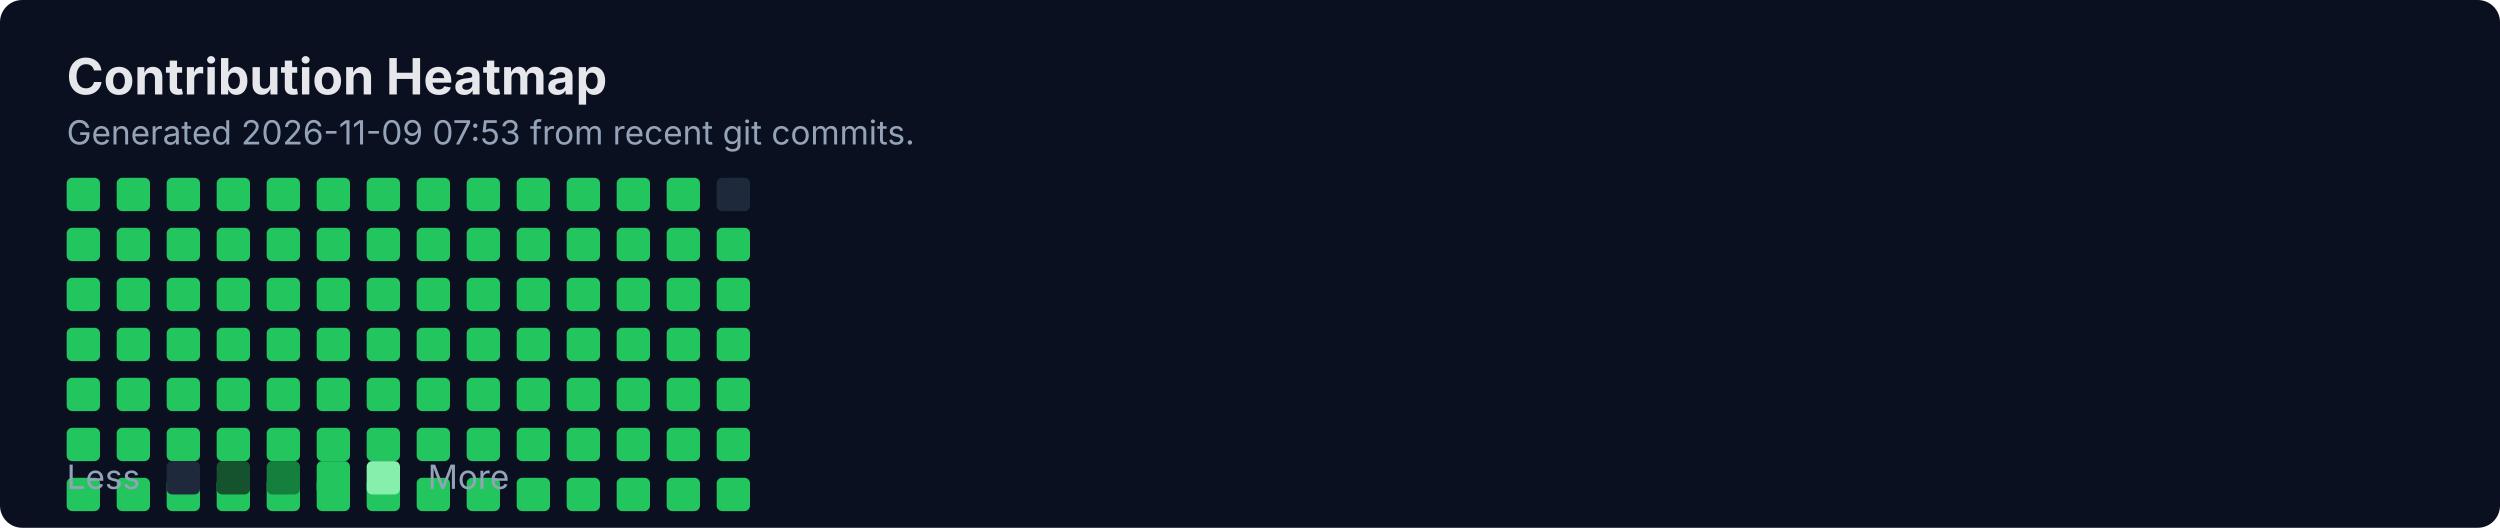
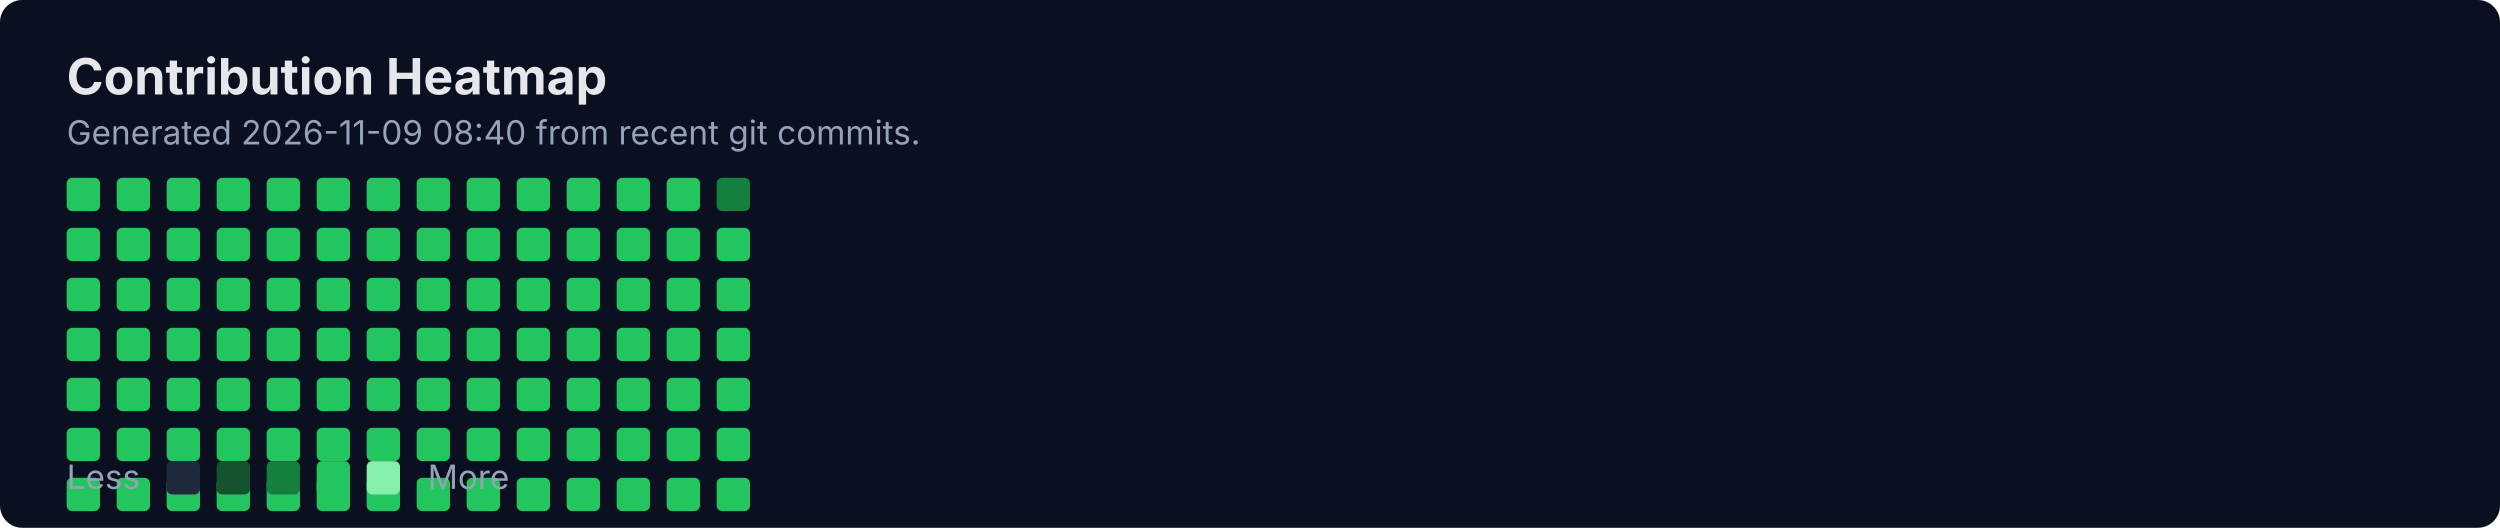
<svg xmlns="http://www.w3.org/2000/svg" width="900" height="190" viewBox="0 0 900 190" fill="none" role="img" aria-labelledby="title">
  <rect width="900" height="190" rx="8" fill="#0B1020" />
  <text x="24" y="34" fill="#E5E7EB" font-family="Inter, Segoe UI, Arial" font-size="18" font-weight="700">Contribution Heatmap</text>
-   <text x="24" y="52" fill="#94A3B8" font-family="Inter, Segoe UI, Arial" font-size="12">Generated 2026-11-09 07:53 from recent git commits.</text>
+   <text x="24" y="52" fill="#94A3B8" font-family="Inter, Segoe UI, Arial" font-size="12">Generated 2026-11-09 08:40 from recent git commits.</text>
  <rect x="24" y="82" width="12" height="12" rx="2" fill="#22C55E" />
  <rect x="24" y="100" width="12" height="12" rx="2" fill="#22C55E" />
  <rect x="24" y="118" width="12" height="12" rx="2" fill="#22C55E" />
  <rect x="24" y="136" width="12" height="12" rx="2" fill="#22C55E" />
  <rect x="24" y="154" width="12" height="12" rx="2" fill="#22C55E" />
  <rect x="24" y="172" width="12" height="12" rx="2" fill="#22C55E" />
  <rect x="24" y="64" width="12" height="12" rx="2" fill="#22C55E" />
  <rect x="42" y="82" width="12" height="12" rx="2" fill="#22C55E" />
  <rect x="42" y="100" width="12" height="12" rx="2" fill="#22C55E" />
  <rect x="42" y="118" width="12" height="12" rx="2" fill="#22C55E" />
  <rect x="42" y="136" width="12" height="12" rx="2" fill="#22C55E" />
  <rect x="42" y="154" width="12" height="12" rx="2" fill="#22C55E" />
  <rect x="42" y="172" width="12" height="12" rx="2" fill="#22C55E" />
  <rect x="42" y="64" width="12" height="12" rx="2" fill="#22C55E" />
  <rect x="60" y="82" width="12" height="12" rx="2" fill="#22C55E" />
  <rect x="60" y="100" width="12" height="12" rx="2" fill="#22C55E" />
  <rect x="60" y="118" width="12" height="12" rx="2" fill="#22C55E" />
  <rect x="60" y="136" width="12" height="12" rx="2" fill="#22C55E" />
  <rect x="60" y="154" width="12" height="12" rx="2" fill="#22C55E" />
  <rect x="60" y="172" width="12" height="12" rx="2" fill="#22C55E" />
  <rect x="60" y="64" width="12" height="12" rx="2" fill="#22C55E" />
  <rect x="78" y="82" width="12" height="12" rx="2" fill="#22C55E" />
  <rect x="78" y="100" width="12" height="12" rx="2" fill="#22C55E" />
  <rect x="78" y="118" width="12" height="12" rx="2" fill="#22C55E" />
  <rect x="78" y="136" width="12" height="12" rx="2" fill="#22C55E" />
  <rect x="78" y="154" width="12" height="12" rx="2" fill="#22C55E" />
  <rect x="78" y="172" width="12" height="12" rx="2" fill="#22C55E" />
  <rect x="78" y="64" width="12" height="12" rx="2" fill="#22C55E" />
  <rect x="96" y="82" width="12" height="12" rx="2" fill="#22C55E" />
  <rect x="96" y="100" width="12" height="12" rx="2" fill="#22C55E" />
  <rect x="96" y="118" width="12" height="12" rx="2" fill="#22C55E" />
  <rect x="96" y="136" width="12" height="12" rx="2" fill="#22C55E" />
  <rect x="96" y="154" width="12" height="12" rx="2" fill="#22C55E" />
  <rect x="96" y="172" width="12" height="12" rx="2" fill="#22C55E" />
  <rect x="96" y="64" width="12" height="12" rx="2" fill="#22C55E" />
  <rect x="114" y="82" width="12" height="12" rx="2" fill="#22C55E" />
  <rect x="114" y="100" width="12" height="12" rx="2" fill="#22C55E" />
  <rect x="114" y="118" width="12" height="12" rx="2" fill="#22C55E" />
  <rect x="114" y="136" width="12" height="12" rx="2" fill="#22C55E" />
  <rect x="114" y="154" width="12" height="12" rx="2" fill="#22C55E" />
  <rect x="114" y="172" width="12" height="12" rx="2" fill="#22C55E" />
  <rect x="114" y="64" width="12" height="12" rx="2" fill="#22C55E" />
  <rect x="132" y="82" width="12" height="12" rx="2" fill="#22C55E" />
  <rect x="132" y="100" width="12" height="12" rx="2" fill="#22C55E" />
  <rect x="132" y="118" width="12" height="12" rx="2" fill="#22C55E" />
  <rect x="132" y="136" width="12" height="12" rx="2" fill="#22C55E" />
  <rect x="132" y="154" width="12" height="12" rx="2" fill="#22C55E" />
  <rect x="132" y="172" width="12" height="12" rx="2" fill="#22C55E" />
  <rect x="132" y="64" width="12" height="12" rx="2" fill="#22C55E" />
  <rect x="150" y="82" width="12" height="12" rx="2" fill="#22C55E" />
  <rect x="150" y="100" width="12" height="12" rx="2" fill="#22C55E" />
  <rect x="150" y="118" width="12" height="12" rx="2" fill="#22C55E" />
  <rect x="150" y="136" width="12" height="12" rx="2" fill="#22C55E" />
  <rect x="150" y="154" width="12" height="12" rx="2" fill="#22C55E" />
  <rect x="150" y="172" width="12" height="12" rx="2" fill="#22C55E" />
  <rect x="150" y="64" width="12" height="12" rx="2" fill="#22C55E" />
  <rect x="168" y="82" width="12" height="12" rx="2" fill="#22C55E" />
  <rect x="168" y="100" width="12" height="12" rx="2" fill="#22C55E" />
  <rect x="168" y="118" width="12" height="12" rx="2" fill="#22C55E" />
  <rect x="168" y="136" width="12" height="12" rx="2" fill="#22C55E" />
  <rect x="168" y="154" width="12" height="12" rx="2" fill="#22C55E" />
  <rect x="168" y="172" width="12" height="12" rx="2" fill="#22C55E" />
  <rect x="168" y="64" width="12" height="12" rx="2" fill="#22C55E" />
  <rect x="186" y="82" width="12" height="12" rx="2" fill="#22C55E" />
  <rect x="186" y="100" width="12" height="12" rx="2" fill="#22C55E" />
  <rect x="186" y="118" width="12" height="12" rx="2" fill="#22C55E" />
  <rect x="186" y="136" width="12" height="12" rx="2" fill="#22C55E" />
  <rect x="186" y="154" width="12" height="12" rx="2" fill="#22C55E" />
  <rect x="186" y="172" width="12" height="12" rx="2" fill="#22C55E" />
  <rect x="186" y="64" width="12" height="12" rx="2" fill="#22C55E" />
  <rect x="204" y="82" width="12" height="12" rx="2" fill="#22C55E" />
  <rect x="204" y="100" width="12" height="12" rx="2" fill="#22C55E" />
  <rect x="204" y="118" width="12" height="12" rx="2" fill="#22C55E" />
  <rect x="204" y="136" width="12" height="12" rx="2" fill="#22C55E" />
  <rect x="204" y="154" width="12" height="12" rx="2" fill="#22C55E" />
  <rect x="204" y="172" width="12" height="12" rx="2" fill="#22C55E" />
  <rect x="204" y="64" width="12" height="12" rx="2" fill="#22C55E" />
  <rect x="222" y="82" width="12" height="12" rx="2" fill="#22C55E" />
  <rect x="222" y="100" width="12" height="12" rx="2" fill="#22C55E" />
  <rect x="222" y="118" width="12" height="12" rx="2" fill="#22C55E" />
  <rect x="222" y="136" width="12" height="12" rx="2" fill="#22C55E" />
  <rect x="222" y="154" width="12" height="12" rx="2" fill="#22C55E" />
  <rect x="222" y="172" width="12" height="12" rx="2" fill="#22C55E" />
  <rect x="222" y="64" width="12" height="12" rx="2" fill="#22C55E" />
  <rect x="240" y="82" width="12" height="12" rx="2" fill="#22C55E" />
  <rect x="240" y="100" width="12" height="12" rx="2" fill="#22C55E" />
  <rect x="240" y="118" width="12" height="12" rx="2" fill="#22C55E" />
  <rect x="240" y="136" width="12" height="12" rx="2" fill="#22C55E" />
  <rect x="240" y="154" width="12" height="12" rx="2" fill="#22C55E" />
  <rect x="240" y="172" width="12" height="12" rx="2" fill="#22C55E" />
  <rect x="240" y="64" width="12" height="12" rx="2" fill="#22C55E" />
  <rect x="258" y="82" width="12" height="12" rx="2" fill="#22C55E" />
  <rect x="258" y="100" width="12" height="12" rx="2" fill="#22C55E" />
  <rect x="258" y="118" width="12" height="12" rx="2" fill="#22C55E" />
  <rect x="258" y="136" width="12" height="12" rx="2" fill="#22C55E" />
  <rect x="258" y="154" width="12" height="12" rx="2" fill="#22C55E" />
  <rect x="258" y="172" width="12" height="12" rx="2" fill="#22C55E" />
-   <rect x="258" y="64" width="12" height="12" rx="2" fill="#1E293B" />
+   <rect x="258" y="64" width="12" height="12" rx="2" fill="#15803D" />
  <text x="24" y="176" fill="#94A3B8" font-family="Inter, Segoe UI, Arial" font-size="12">Less</text>
  <rect x="60" y="166" width="12" height="12" rx="2" fill="#1E293B" />
  <rect x="78" y="166" width="12" height="12" rx="2" fill="#14532D" />
  <rect x="96" y="166" width="12" height="12" rx="2" fill="#15803D" />
  <rect x="114" y="166" width="12" height="12" rx="2" fill="#22C55E" />
  <rect x="132" y="166" width="12" height="12" rx="2" fill="#86EFAC" />
  <text x="154" y="176" fill="#94A3B8" font-family="Inter, Segoe UI, Arial" font-size="12">More</text>
</svg>
